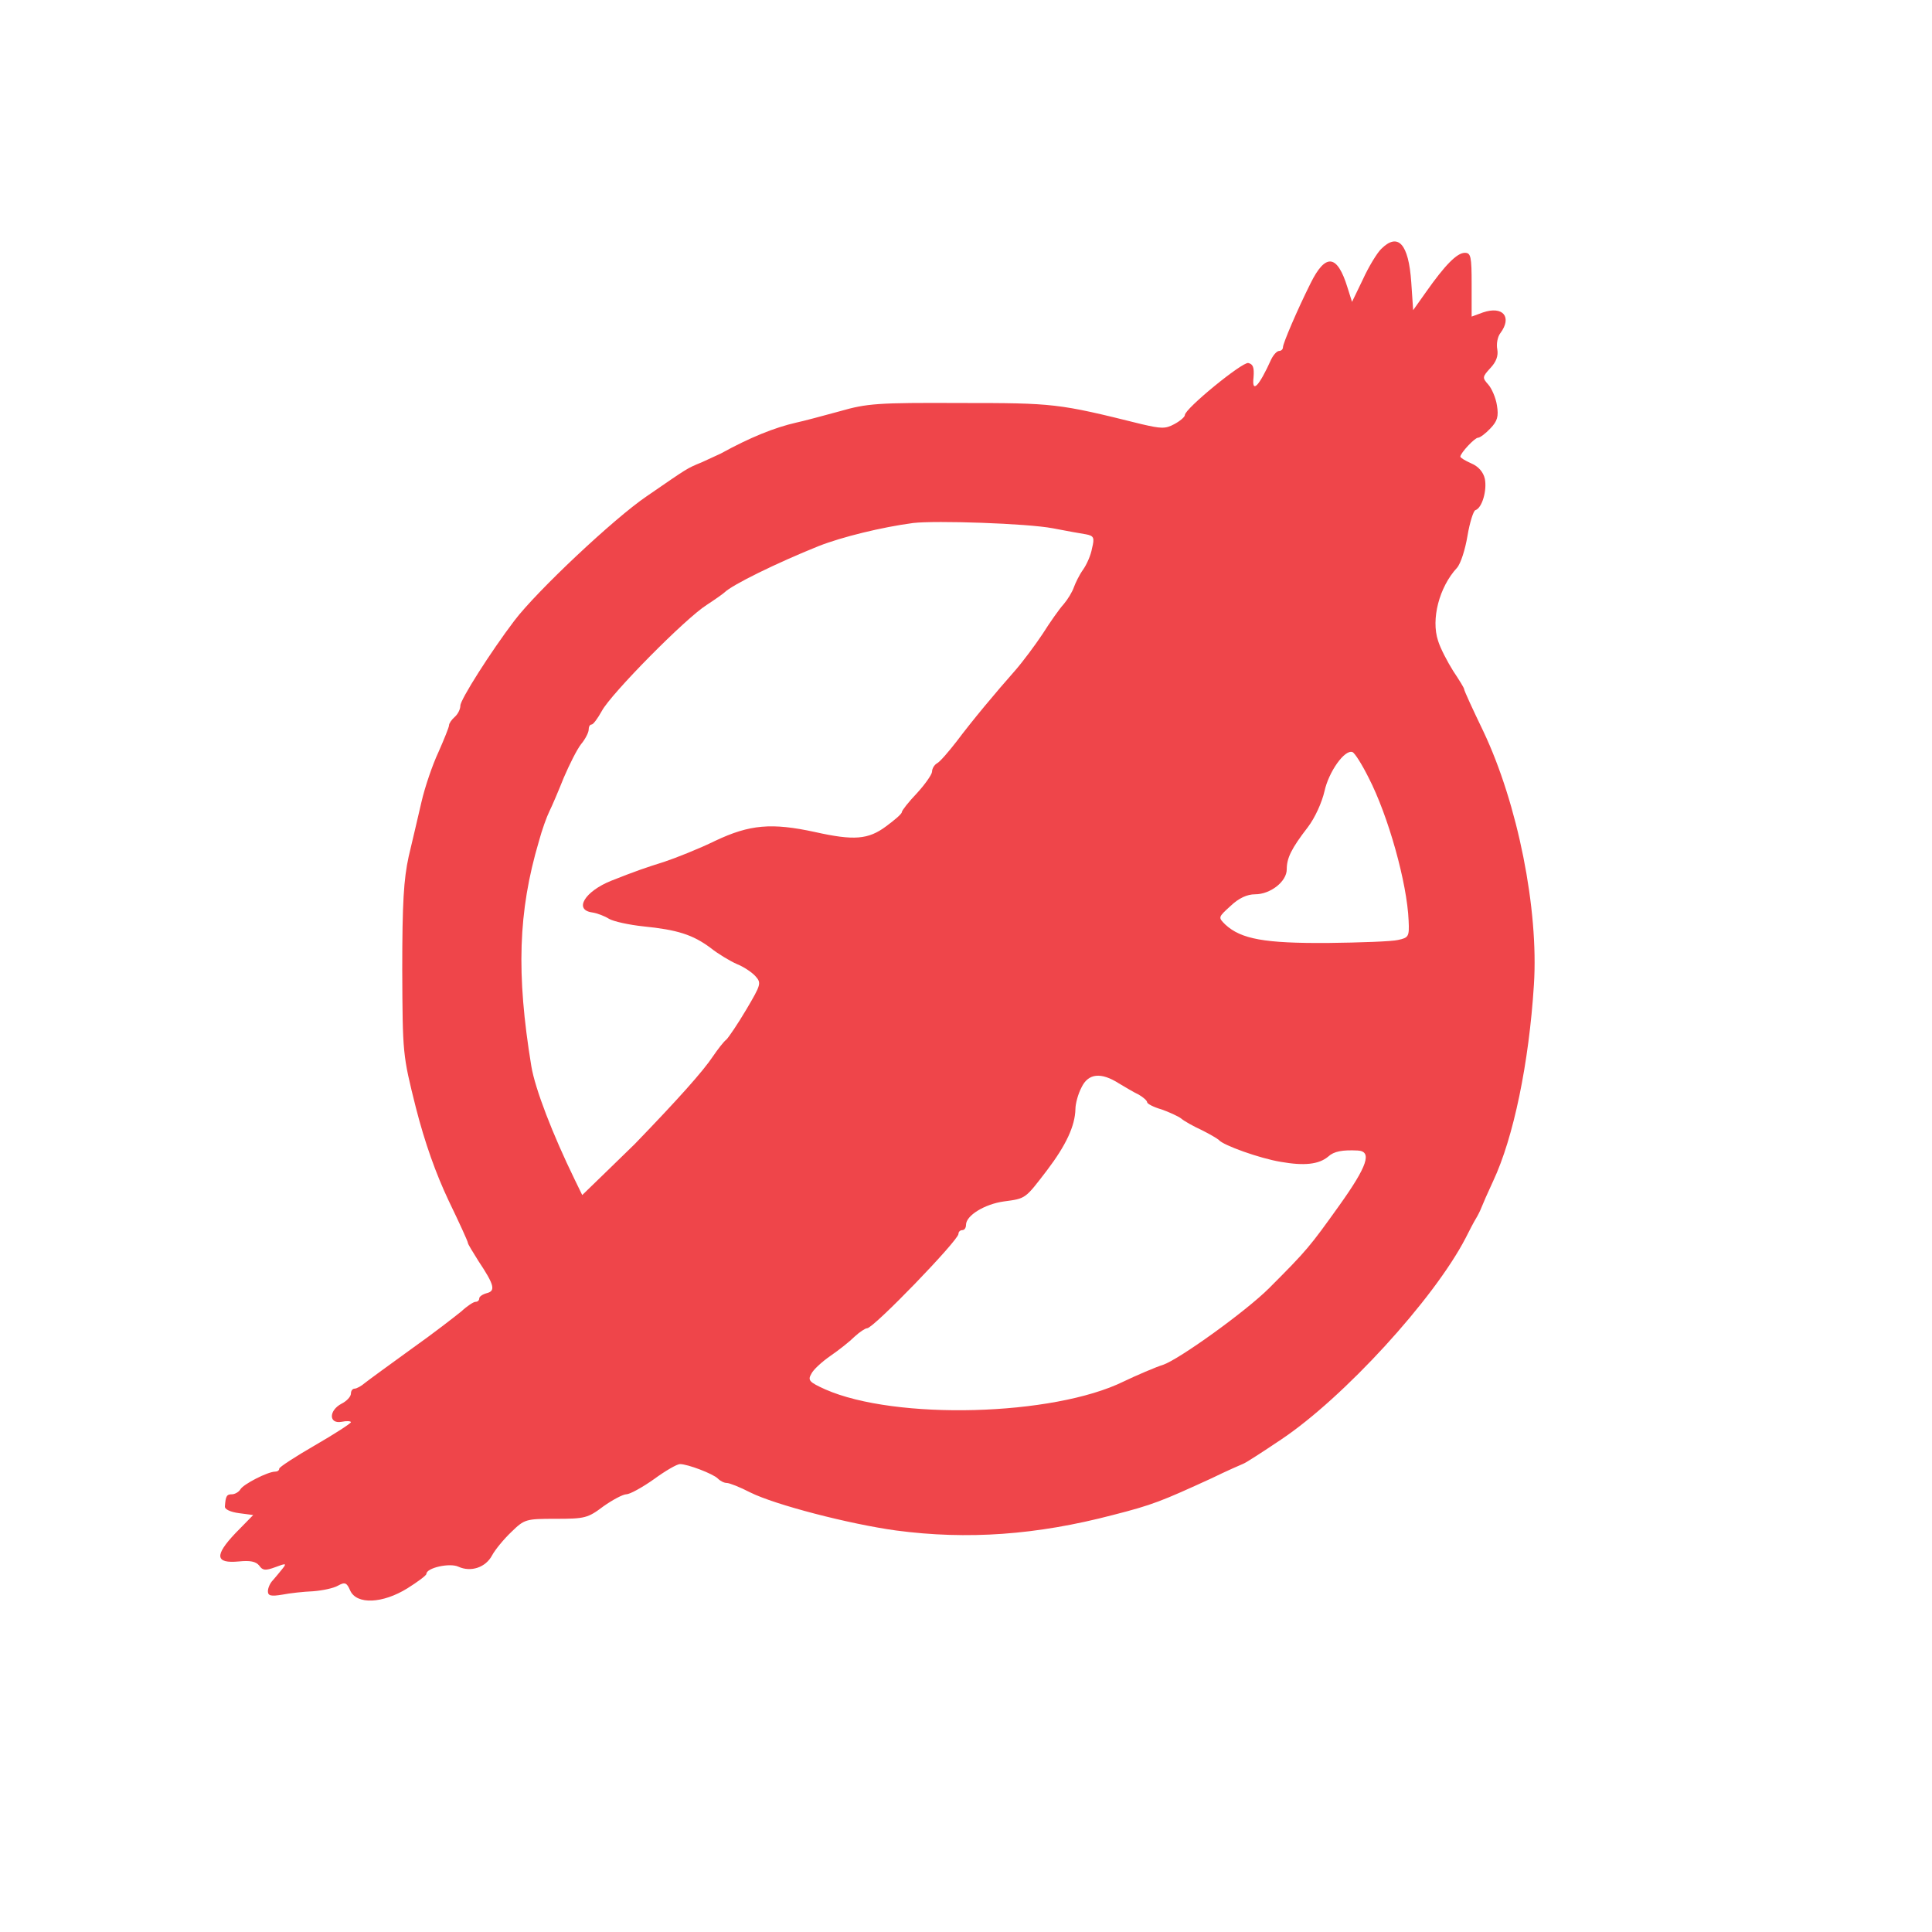
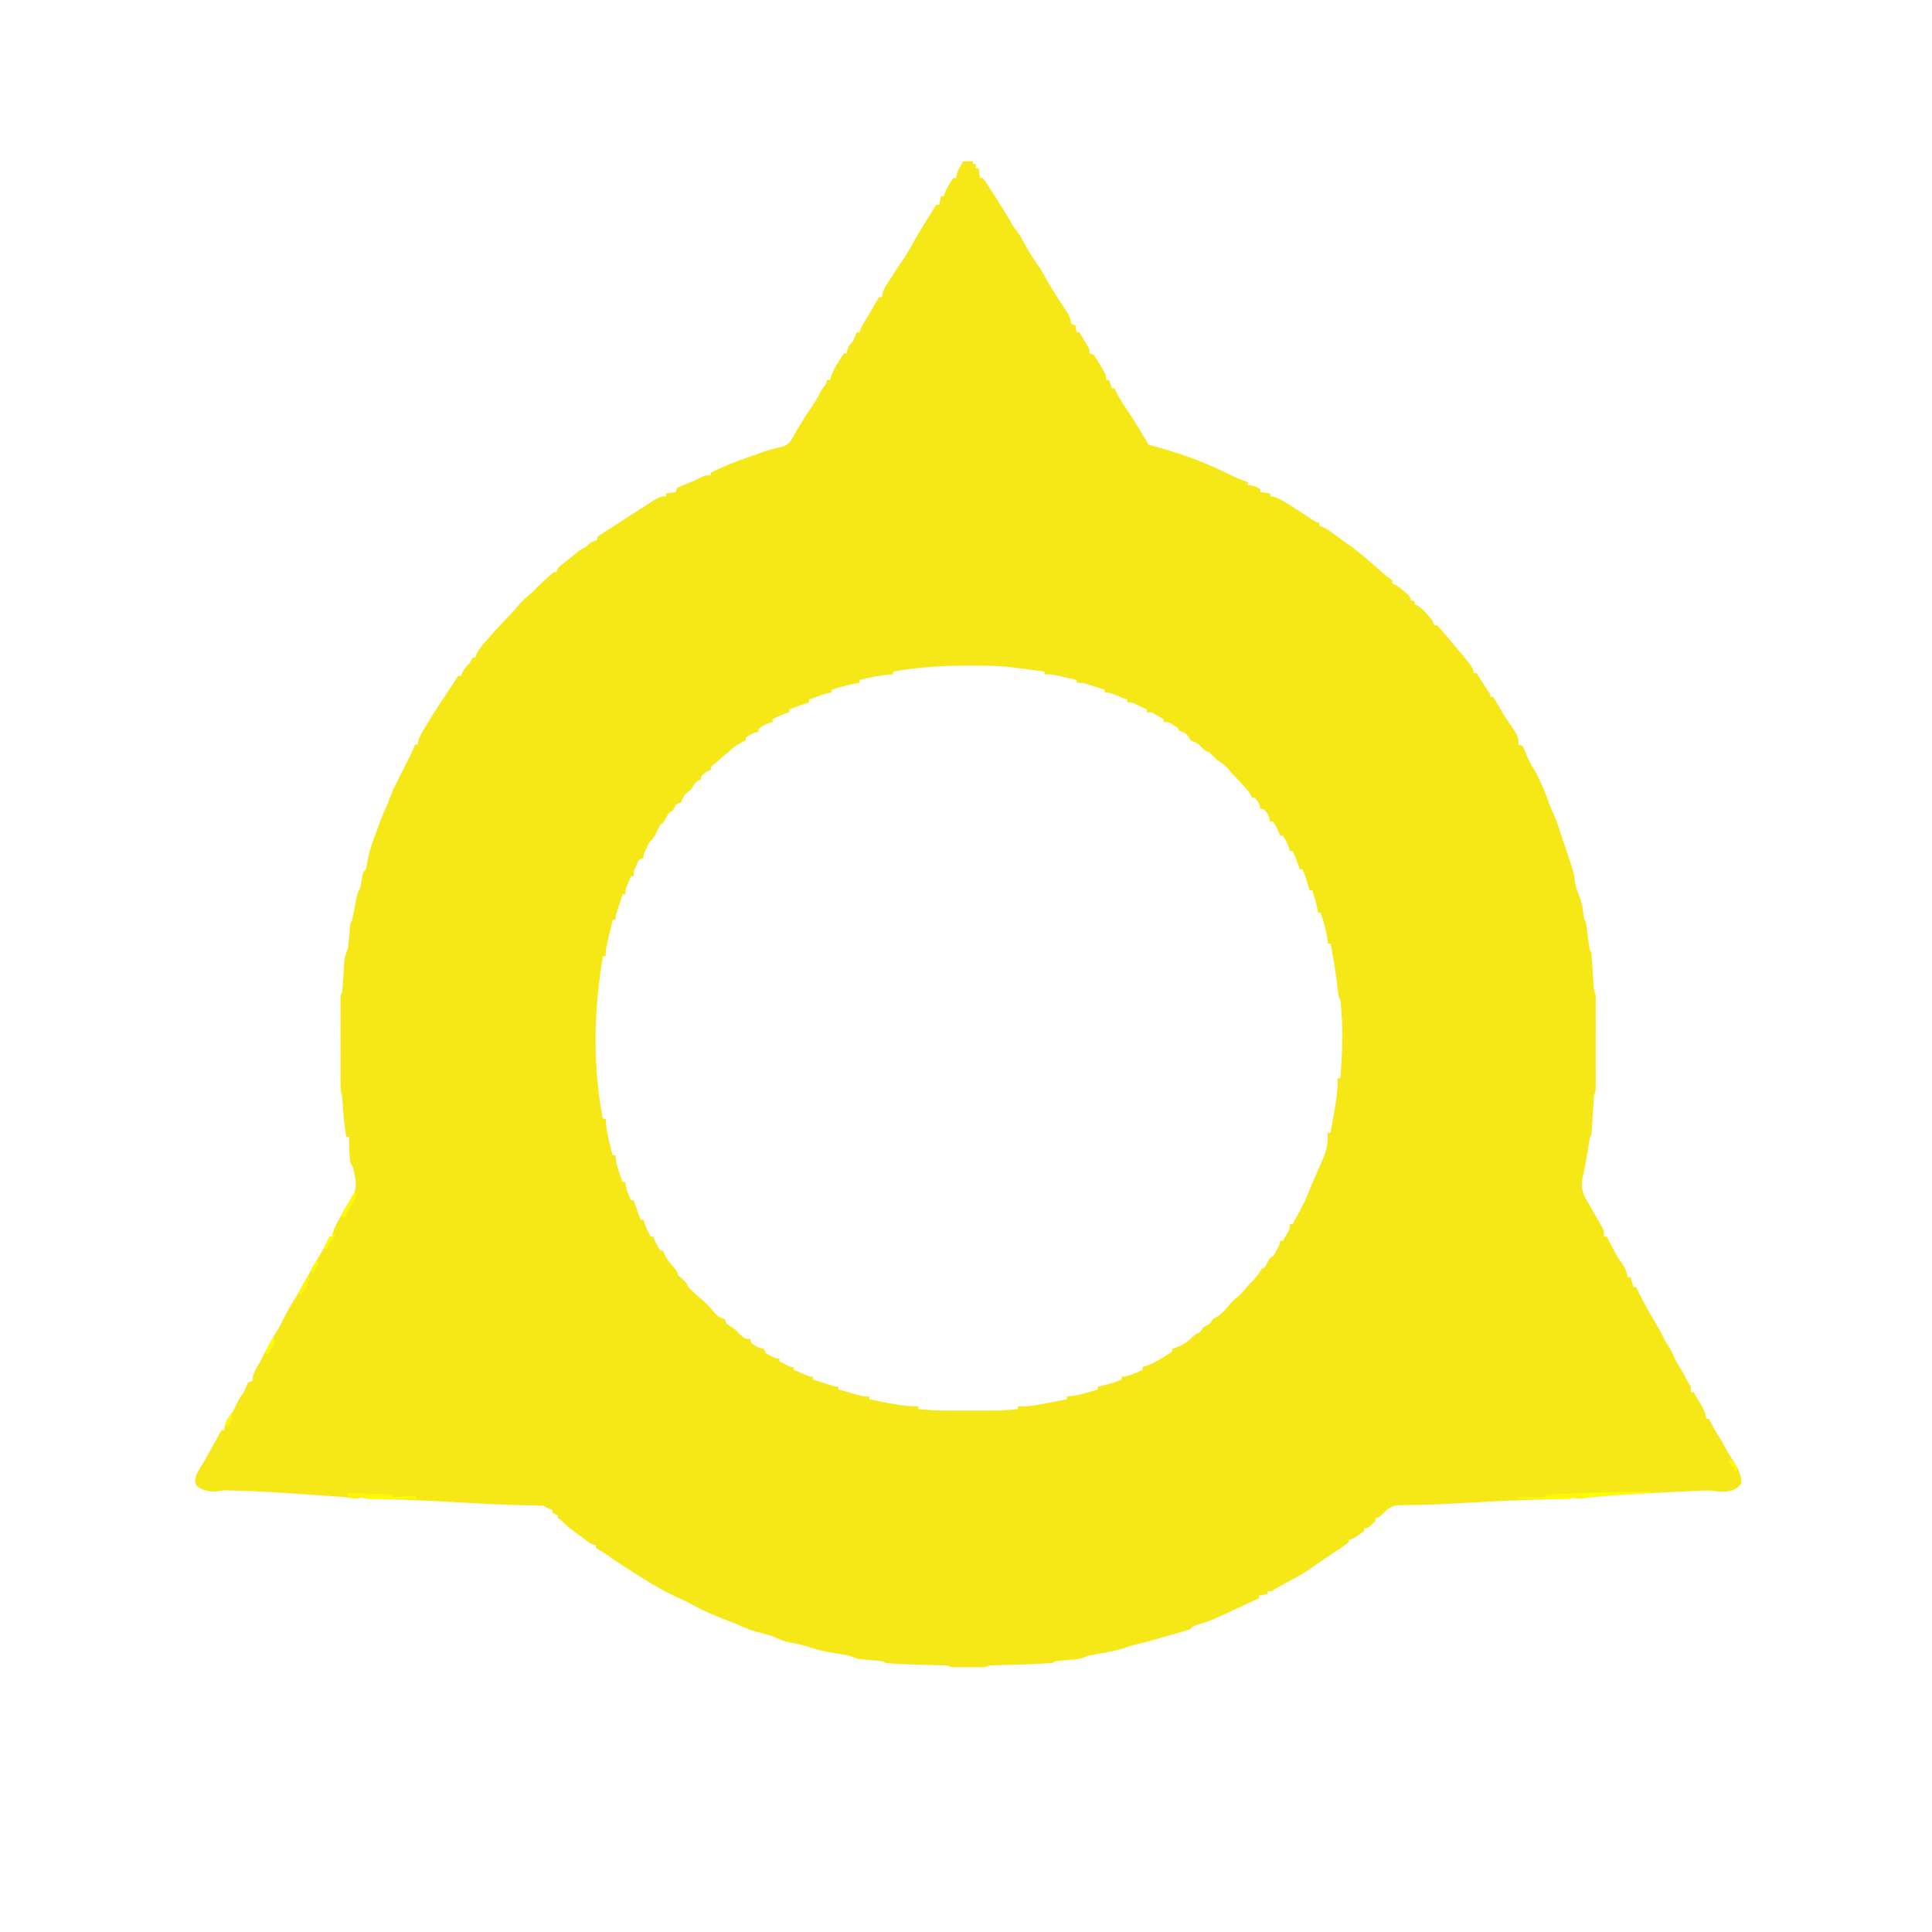
- <svg xmlns="http://www.w3.org/2000/svg" version="1.0" width="512pt" height="512pt" viewBox="0 0 512 512" preserveAspectRatio="xMidYMid meet">
-   <g transform="translate(0,512) scale(0.1,-0.1)" fill="#000000" stroke="none">
-     <path d="M3660 4460 c-11 -11 -33 -47 -48 -80 l-29 -60 -12 38 c-27 88 -58 92 -98 11 -35 -70 -73 -159 -73 -169 0 -6 -5 -10 -10 -10 -6 0 -15 -10 -21 -22 -33 -73 -52 -92 -47 -48 2 26 -1 35 -14 38 -16 3 -168 -121 -168 -138 0 -5 -13 -16 -28 -24 -24 -13 -35 -12 -87 0 -221 55 -231 56 -480 56 -219 1 -247 -1 -320 -22 -44 -12 -96 -26 -115 -30 -57 -13 -122 -39 -200 -82 -8 -4 -31 -14 -50 -23 -41 -17 -34 -13 -146 -90 -87 -59 -292 -252 -351 -330 -63 -83 -143 -209 -143 -225 0 -10 -7 -23 -15 -30 -8 -7 -15 -17 -15 -22 0 -5 -13 -37 -28 -71 -16 -34 -36 -93 -45 -132 -9 -38 -24 -104 -34 -145 -13 -60 -17 -121 -17 -300 1 -224 1 -225 36 -365 24 -94 53 -175 87 -247 28 -58 51 -108 51 -112 0 -3 13 -24 28 -48 42 -63 46 -79 22 -85 -11 -3 -20 -9 -20 -14 0 -5 -4 -9 -10 -9 -5 0 -22 -11 -37 -25 -16 -13 -75 -59 -133 -100 -58 -42 -113 -82 -123 -90 -9 -8 -22 -15 -27 -15 -6 0 -10 -6 -10 -13 0 -8 -11 -20 -25 -27 -34 -18 -34 -54 0 -48 14 3 25 2 25 -1 0 -3 -43 -31 -95 -61 -52 -30 -95 -58 -95 -62 0 -5 -5 -8 -11 -8 -19 0 -84 -33 -92 -47 -4 -7 -15 -13 -22 -13 -14 0 -17 -4 -19 -32 -1 -8 15 -15 37 -18 l38 -5 -47 -48 c-56 -59 -54 -81 9 -75 30 3 45 0 54 -11 9 -13 16 -14 43 -4 29 11 30 10 18 -5 -7 -9 -19 -23 -25 -30 -7 -7 -13 -20 -13 -29 0 -12 8 -14 38 -9 20 4 57 8 82 9 25 2 54 8 66 15 18 10 23 8 32 -13 17 -38 86 -35 152 6 27 17 50 34 50 38 0 16 62 30 85 19 33 -15 72 -2 89 30 8 15 31 43 51 62 35 34 38 35 118 35 77 0 85 2 126 33 24 17 52 32 61 32 9 0 42 18 73 40 30 22 61 40 69 40 21 0 88 -26 100 -38 7 -7 17 -12 24 -12 7 0 35 -11 62 -25 66 -33 263 -84 387 -101 189 -25 372 -12 574 41 106 27 130 37 261 97 41 20 80 37 85 39 6 2 51 31 100 64 166 111 405 372 489 534 10 20 22 43 27 51 5 8 12 22 15 30 3 8 17 40 31 70 54 115 95 313 108 520 13 200 -43 480 -134 672 -28 58 -51 108 -51 112 0 3 -13 24 -29 48 -15 24 -34 60 -40 80 -19 57 3 142 50 193 10 11 22 49 28 85 6 36 16 67 21 68 18 6 31 53 25 83 -4 18 -17 33 -36 41 -16 7 -29 15 -29 18 1 10 38 50 47 50 5 0 20 11 33 25 18 19 22 31 17 61 -3 20 -14 45 -23 55 -16 18 -16 20 6 44 15 16 21 32 18 49 -3 15 1 34 8 43 32 43 7 73 -46 55 l-30 -11 0 85 c0 74 -2 84 -18 84 -21 0 -53 -33 -103 -104 l-34 -48 -5 74 c-7 102 -35 133 -80 88z m-870 -740 c36 -7 75 -14 88 -16 21 -4 23 -9 16 -37 -3 -18 -14 -43 -24 -57 -10 -14 -20 -35 -24 -46 -4 -12 -16 -32 -27 -45 -12 -13 -37 -49 -56 -79 -20 -30 -52 -73 -72 -96 -53 -60 -114 -133 -156 -189 -21 -27 -44 -54 -52 -58 -7 -4 -13 -14 -13 -22 0 -7 -18 -33 -40 -57 -22 -23 -40 -46 -40 -50 0 -5 -19 -21 -42 -38 -47 -35 -85 -38 -188 -15 -115 25 -173 20 -264 -23 -45 -22 -106 -46 -136 -56 -48 -15 -77 -25 -140 -50 -70 -28 -100 -77 -51 -84 14 -2 34 -10 45 -17 12 -7 53 -16 91 -20 90 -9 131 -22 178 -57 20 -16 52 -35 70 -43 18 -7 40 -22 49 -32 16 -18 15 -22 -24 -88 -23 -39 -47 -74 -53 -80 -7 -5 -23 -26 -36 -45 -26 -39 -92 -113 -207 -232 -4 -4 -37 -36 -73 -71 l-66 -64 -20 41 c-58 119 -105 240 -115 301 -40 244 -35 409 20 595 8 30 21 66 28 80 7 14 24 54 38 89 15 35 35 75 46 89 11 13 20 31 20 38 0 8 3 14 8 14 4 0 16 16 27 36 24 45 221 245 278 281 23 15 44 30 47 33 20 20 138 78 250 123 61 24 167 50 250 61 60 7 302 -1 370 -14z m837 -661 c52 -101 102 -279 106 -379 2 -42 0 -45 -28 -51 -16 -4 -101 -7 -187 -8 -166 -1 -229 10 -271 49 -19 19 -19 19 14 49 22 21 44 31 65 31 41 0 84 34 84 66 0 30 12 55 56 112 19 25 37 65 44 95 11 51 53 111 74 104 6 -2 25 -32 43 -68z m-662 -810 c17 -10 40 -24 53 -30 12 -7 22 -16 22 -20 0 -4 17 -13 38 -19 20 -7 44 -18 52 -24 8 -7 33 -21 55 -31 22 -11 42 -23 45 -26 11 -14 109 -49 164 -58 62 -11 101 -7 126 14 15 14 38 18 78 16 39 -2 26 -41 -49 -146 -78 -109 -85 -118 -186 -219 -61 -61 -239 -189 -281 -203 -17 -5 -73 -29 -104 -44 -187 -92 -605 -103 -791 -21 -42 19 -47 24 -37 41 5 11 28 32 51 48 22 15 51 38 64 51 13 12 28 22 33 22 17 0 242 233 242 250 0 6 5 10 10 10 6 0 10 6 10 14 0 25 50 55 100 62 59 8 56 6 115 83 50 66 74 117 75 162 0 14 7 40 16 57 18 38 52 41 99 11z" fill="#EF454A" />
-   </g>
+ <svg xmlns="http://www.w3.org/2000/svg" version="1.1" width="1378" height="1378">
+   <path d="M0 0 C2.31 0 4.62 0 7 0 C7 0.66 7 1.32 7 2 C7.66 2 8.32 2 9 2 C9 2.99 9 3.98 9 5 C9.66 5 10.32 5 11 5 C11.33 7.31 11.66 9.62 12 12 C12.66 12 13.32 12 14 12 C15.59 14.06 15.59 14.06 17.5 17 C17.85 17.54 17.85 17.54 19.64 20.29 C20.43 21.53 21.22 22.76 22 24 C22.42 24.67 22.85 25.34 23.29 26.03 C31.04 38.27 31.04 38.27 34.18 43.84 C36 47 36 47 37.88 49.25 C40.54 52.7 42.44 56.39 44.49 60.22 C47.16 65.14 50.1 69.82 53.44 74.31 C55.47 77.1 57.1 79.97 58.7 83.02 C62.49 90.03 66.84 96.63 71.23 103.28 C71.83 104.2 72.43 105.13 73.05 106.09 C73.59 106.91 74.14 107.74 74.7 108.59 C76.05 111.09 76.6 113.2 77 116 C77.99 116.33 78.98 116.66 80 117 C80.33 118.65 80.66 120.3 81 122 C81.66 122 82.32 122 83 122 C83.97 123.71 84.94 125.41 85.91 127.12 C86.82 128.69 87.78 130.22 88.75 131.75 C90 134 90 134 90 137 C90.99 137.33 91.98 137.66 93 138 C94.68 140.43 96.2 142.83 97.69 145.38 C98.1 146.06 98.52 146.75 98.95 147.45 C102 152.61 102 152.61 102 156 C102.66 156 103.32 156 104 156 C104.66 157.98 105.32 159.96 106 162 C106.66 162 107.32 162 108 162 C108.5 163.07 108.99 164.14 109.5 165.25 C111.83 169.91 114.71 174.12 117.63 178.42 C120.53 182.74 123.23 187.18 125.94 191.62 C126.42 192.42 126.91 193.21 127.41 194.03 C130.85 199.7 130.85 199.7 132 202 C134.02 202.68 136.07 203.27 138.12 203.81 C155.7 208.63 172.83 214.82 189.09 223.06 C193.62 225.29 198.31 227.15 203 229 C203 229.66 203 230.32 203 231 C203.93 231.12 204.86 231.25 205.81 231.38 C209 232 209 232 212 234 C212 234.66 212 235.32 212 236 C214.31 236.33 216.62 236.66 219 237 C219 237.66 219 238.32 219 239 C219.34 239.04 219.34 239.04 221.06 239.25 C224.81 240.21 227.81 242.04 231.06 244.06 C231.72 244.46 232.37 244.86 233.04 245.27 C238.33 248.52 243.49 251.95 248.61 255.47 C251 257 251 257 254 258 C254 258.66 254 259.32 254 260 C254.72 260.26 255.44 260.51 256.18 260.77 C259.19 262.08 261.5 263.66 264.12 265.62 C264.61 265.98 264.61 265.98 267.05 267.8 C268.02 268.53 269 269.25 270 270 C271.79 271.27 273.58 272.54 275.38 273.81 C284.13 280.17 292.24 287.37 300.32 294.56 C302 296 302 296 304.21 297.56 C304.51 297.8 304.51 297.8 306 299 C306 299.66 306 300.32 306 301 C306.56 301.25 307.12 301.5 307.7 301.75 C310.39 303.21 312.46 304.97 314.75 307 C315.15 307.35 315.15 307.35 317.17 309.12 C319 311 319 311 319 313 C319.99 313.33 320.98 313.66 322 314 C322 314.66 322 315.32 322 316 C322.56 316.23 323.13 316.46 323.71 316.69 C326.63 318.36 328.46 320.43 330.69 322.94 C331.48 323.81 332.26 324.69 333.07 325.59 C335 328 335 328 336 331 C336.66 331 337.32 331 338 331 C339.38 332.33 339.38 332.33 341 334.25 C341.31 334.62 341.31 334.62 342.88 336.47 C343.58 337.3 344.28 338.14 345 339 C345.78 339.92 346.56 340.84 347.37 341.78 C364 361.47 364 361.47 364 365 C364.66 365 365.32 365 366 365 C367.62 367.27 367.62 367.27 369.44 370.25 C372.8 375.74 372.8 375.74 374.72 378.23 C376 380 376 380 376 382 C376.66 382 377.32 382 378 382 C379.16 383.77 380.23 385.59 381.25 387.44 C383.42 391.27 385.61 395 388.12 398.62 C396 410.23 396 410.23 396 416 C396.99 416.33 397.98 416.66 399 417 C400.25 419.51 400.25 419.51 401.44 422.69 C403.17 427.27 405.27 430.95 408 435 C409.22 437.39 410.39 439.75 411.5 442.19 C411.8 442.84 412.11 443.5 412.42 444.17 C414.56 448.88 416.41 453.63 418.1 458.52 C419.22 461.61 420.56 464.57 421.97 467.54 C423.2 470.48 424.19 473.47 425.18 476.5 C426.01 479.04 426.86 481.56 427.72 484.09 C435.54 507.27 435.54 507.27 436.44 514.56 C436.95 517.67 437.69 519.78 438.94 522.62 C441.13 527.79 441.91 532.86 442.61 538.41 C443 541 443 541 444 542 C444.28 543.54 444.51 545.1 444.72 546.66 C444.85 547.6 444.97 548.54 445.11 549.5 C445.37 551.5 445.63 553.5 445.89 555.5 C446.02 556.44 446.15 557.38 446.28 558.34 C446.4 559.21 446.51 560.08 446.63 560.97 C447 563 447 563 448 564 C448.22 566.05 448.37 568.1 448.5 570.15 C448.58 571.4 448.66 572.65 448.75 573.94 C448.83 575.27 448.92 576.61 449 577.94 C449.16 580.53 449.33 583.12 449.5 585.71 C449.57 586.87 449.64 588.03 449.72 589.22 C450 592 450 592 451 594 C451.1 596.21 451.13 598.41 451.13 600.62 C451.13 601.3 451.13 601.98 451.13 602.68 C451.14 604.93 451.14 607.19 451.13 609.44 C451.13 611 451.13 612.56 451.14 614.12 C451.14 617.4 451.14 620.67 451.13 623.95 C451.12 628.15 451.13 632.36 451.13 636.56 C451.14 639.78 451.14 643.01 451.13 646.24 C451.13 647.79 451.13 649.34 451.14 650.89 C451.14 653.05 451.13 655.21 451.13 657.38 C451.13 658 451.13 658 451.13 661.12 C451 664 451 664 450 666 C449.79 668.16 449.63 670.33 449.5 672.5 C449.46 673.15 449.46 673.15 449.25 676.44 C449.12 678.51 449 680.57 448.88 682.64 C448.75 684.64 448.63 686.63 448.5 688.63 C448.43 689.83 448.36 691.02 448.28 692.26 C448 695 448 695 447 696 C446.48 699 446 701.99 445.56 705 C444.62 711.4 443.47 717.7 442 724 C439.93 732.9 442.29 737.42 447 745 C448.82 748.13 450.6 751.28 452.38 754.44 C452.83 755.22 453.28 756 453.75 756.81 C454.17 757.55 454.59 758.29 455.02 759.06 C455.4 759.72 455.78 760.38 456.18 761.07 C457 763 457 763 457 767 C457.66 767 458.32 767 459 767 C459.52 768 460.04 769 460.57 770.04 C466.92 782.15 466.92 782.15 469.88 786 C472.29 789.41 473.09 791.96 474 796 C474.66 796 475.32 796 476 796 C476.66 798.31 477.32 800.62 478 803 C478.66 803 479.32 803 480 803 C480.39 803.81 480.78 804.63 481.18 805.46 C484.94 813.18 489.01 820.61 493.45 827.96 C495.86 831.97 498.07 836.01 500.09 840.24 C501 842 501 842 503.06 845.06 C504.78 847.66 505.93 850.14 507.09 853.01 C508.63 856.38 510.64 859.48 512.58 862.63 C514.21 865.35 515.61 868.15 517 871 C517.66 871.99 518.32 872.98 519 874 C519 875.32 519 876.64 519 878 C519.66 878 520.32 878 521 878 C522.32 880.22 523.63 882.45 524.94 884.69 C525.31 885.31 525.68 885.94 526.07 886.58 C528.08 890.04 529.51 892.96 530 897 C530.66 897 531.32 897 532 897 C532.24 897.51 532.48 898.02 532.73 898.54 C534.31 901.77 535.88 904.82 537.88 907.81 C540.37 911.55 542.43 915.44 544.55 919.39 C546 922 546 922 548.12 925.19 C551.74 930.61 555.25 936.31 555 943 C551.72 947.08 549.17 948.25 544 948.88 C541.3 949.07 539.08 949.02 536.42 948.48 C532.11 947.88 528.04 948.07 523.71 948.3 C522.81 948.35 521.91 948.39 520.99 948.44 C518.12 948.58 515.25 948.73 512.38 948.88 C510.5 948.97 508.63 949.06 506.75 949.15 C503.01 949.34 499.27 949.53 495.53 949.72 C491.89 949.91 488.24 950.09 484.59 950.26 C475.44 950.7 466.31 951.2 457.19 952 C456.69 952.04 456.69 952.04 454.17 952.25 C450.08 952.6 446.01 952.97 441.95 953.59 C439.15 953.98 437.64 953.78 435 953 C434.34 953.33 433.68 953.66 433 954 C430.83 954.12 428.66 954.18 426.5 954.21 C425.07 954.24 423.64 954.26 422.21 954.29 C421.44 954.3 420.66 954.32 419.87 954.33 C399.43 954.7 379.05 955.78 358.64 956.91 C337.81 958.07 337.81 958.07 327.64 958.31 C326.89 958.33 326.15 958.35 325.38 958.37 C322.11 958.45 318.84 958.5 315.56 958.53 C314.47 958.55 313.39 958.57 312.27 958.59 C311.36 958.6 310.45 958.61 309.51 958.62 C305.1 959.29 302.47 961.53 299.38 964.62 C297 967 297 967 294 968 C294 968.66 294 969.32 294 970 C288.52 975 288.52 975 286 975 C286 975.66 286 976.32 286 977 C284.1 978.51 284.1 978.51 281.62 980.12 C280.81 980.66 280 981.2 279.16 981.76 C277 983 277 983 275 983 C275 983.66 275 984.32 275 985 C273.05 986.51 271.11 987.89 269.06 989.25 C268.77 989.45 268.77 989.45 267.26 990.47 C265.51 991.66 263.76 992.83 262 994 C261.17 994.55 260.34 995.11 259.48 995.68 C258.05 996.64 256.61 997.59 255.17 998.54 C252.78 1000.15 250.46 1001.82 248.12 1003.5 C242.98 1007.12 237.56 1010.07 232 1013 C230.33 1013.91 228.66 1014.83 227 1015.75 C226.3 1016.14 225.6 1016.52 224.88 1016.92 C223.21 1017.88 221.6 1018.93 220 1020 C219.01 1020 218.02 1020 217 1020 C217 1020.66 217 1021.32 217 1022 C215.02 1022.33 213.04 1022.66 211 1023 C211 1023.66 211 1024.32 211 1025 C210.38 1025.28 209.76 1025.56 209.12 1025.85 C204.17 1028.09 199.24 1030.35 194.32 1032.65 C192.38 1033.56 190.44 1034.46 188.5 1035.37 C186.49 1036.31 184.48 1037.25 182.46 1038.2 C177.27 1040.59 171.97 1042.38 166.5 1044.07 C164 1045 164 1045 162 1047 C160.29 1047.62 158.55 1048.16 156.8 1048.66 C155.76 1048.96 154.71 1049.26 153.63 1049.57 C152.54 1049.87 151.44 1050.18 150.31 1050.5 C149.77 1050.65 149.77 1050.65 147.05 1051.43 C144.96 1052.03 142.87 1052.63 140.77 1053.22 C138.55 1053.85 136.32 1054.48 134.1 1055.13 C130.17 1056.23 126.22 1057.18 122.26 1058.12 C119.7 1058.81 117.28 1059.59 114.79 1060.47 C109.69 1062.2 104.54 1063.15 99.25 1064.06 C89.61 1065.75 89.61 1065.75 86.47 1067.05 C82.53 1068.56 78.43 1068.7 74.25 1069.06 C72.53 1069.22 70.8 1069.37 69.08 1069.54 C68.32 1069.6 67.56 1069.67 66.78 1069.73 C65 1070 65 1070 64 1071 C61.94 1071.23 59.88 1071.38 57.81 1071.5 C57.14 1071.54 56.47 1071.58 55.78 1071.62 C50.63 1071.91 45.48 1072.09 40.33 1072.25 C40 1072.26 40 1072.26 38.3 1072.31 C34.88 1072.42 31.46 1072.52 28.03 1072.61 C26.77 1072.64 25.5 1072.68 24.2 1072.72 C23.05 1072.75 21.91 1072.78 20.73 1072.81 C18 1073 18 1073 16 1074 C14.14 1074.1 12.27 1074.13 10.41 1074.13 C9.85 1074.13 9.85 1074.13 7.04 1074.14 C5.87 1074.13 4.7 1074.13 3.5 1074.12 C2.33 1074.13 1.17 1074.13 -0.04 1074.14 C-1.15 1074.14 -2.26 1074.13 -3.41 1074.13 C-4.43 1074.13 -5.45 1074.13 -6.51 1074.13 C-9 1074 -9 1074 -11 1073 C-13.07 1072.86 -15.15 1072.77 -17.23 1072.72 C-18.5 1072.68 -19.77 1072.65 -21.09 1072.61 C-21.76 1072.59 -22.43 1072.57 -23.12 1072.55 C-41.57 1072.07 -41.57 1072.07 -50.31 1071.5 C-51.42 1071.43 -52.53 1071.36 -53.68 1071.28 C-56 1071 -56 1071 -57 1070 C-58.35 1069.8 -59.72 1069.65 -61.08 1069.54 C-61.91 1069.46 -62.74 1069.38 -63.6 1069.3 C-65.35 1069.14 -67.1 1068.99 -68.86 1068.84 C-69.69 1068.76 -70.53 1068.68 -71.39 1068.6 C-72.15 1068.53 -72.92 1068.46 -73.7 1068.39 C-76.33 1067.94 -78.53 1067 -81 1066 C-82.65 1065.63 -84.31 1065.31 -85.98 1065.04 C-86.92 1064.87 -87.86 1064.71 -88.82 1064.55 C-90.76 1064.23 -92.7 1063.91 -94.63 1063.59 C-99.89 1062.68 -104.79 1061.5 -109.82 1059.72 C-114.28 1058.25 -118.91 1057.45 -123.51 1056.54 C-128.13 1055.57 -131.77 1054.15 -136 1052 C-138.97 1051.04 -141.98 1050.27 -145 1049.5 C-150.37 1048.13 -155.07 1046.61 -160 1044 C-162.03 1043.18 -164.07 1042.39 -166.12 1041.62 C-175.35 1038.11 -184.26 1034.53 -192.87 1029.68 C-197.46 1027.22 -202.17 1025.06 -206.9 1022.89 C-214.2 1019.53 -220.95 1015.46 -227.75 1011.19 C-228.45 1010.75 -229.15 1010.31 -229.87 1009.86 C-231.27 1008.98 -232.67 1008.1 -234.07 1007.22 C-235.75 1006.16 -237.44 1005.1 -239.13 1004.04 C-244.44 1000.7 -249.61 997.23 -254.71 993.58 C-257 992 -257 992 -259.79 990.42 C-260.52 989.95 -261.25 989.48 -262 989 C-262 988.34 -262 987.68 -262 987 C-262.56 986.92 -263.11 986.84 -263.69 986.75 C-266.72 985.77 -268.53 984.01 -271 982 C-272.83 980.68 -274.66 979.37 -276.5 978.06 C-280.37 975.27 -283.74 972.47 -287 969 C-287.66 968.67 -288.32 968.34 -289 968 C-289 967.34 -289 966.68 -289 966 C-290.32 965.34 -291.64 964.68 -293 964 C-293 963.34 -293 962.68 -293 962 C-293.8 961.69 -294.61 961.38 -295.44 961.06 C-298 960 -298 960 -299 959 C-300.95 958.88 -302.9 958.82 -304.86 958.79 C-306.15 958.76 -307.45 958.74 -308.79 958.71 C-309.5 958.7 -310.21 958.68 -310.94 958.67 C-327.61 958.34 -344.23 957.48 -360.88 956.5 C-378.66 955.45 -396.42 954.61 -414.24 954.29 C-414.95 954.28 -415.66 954.26 -416.39 954.25 C-418.26 954.21 -420.13 954.19 -422.01 954.16 C-424.53 954.02 -426.58 953.63 -429 953 C-429.8 953.16 -430.61 953.33 -431.44 953.5 C-434.35 954.07 -436.11 953.6 -439 953 C-440.84 952.82 -442.68 952.66 -444.52 952.54 C-445.61 952.46 -446.7 952.38 -447.82 952.3 C-448.99 952.22 -450.17 952.14 -451.38 952.06 C-452.61 951.98 -453.84 951.89 -455.12 951.8 C-457.74 951.63 -460.37 951.45 -463 951.27 C-466.89 951.01 -470.79 950.73 -474.69 950.46 C-487.97 949.55 -501.25 948.79 -514.56 948.31 C-515.19 948.29 -515.19 948.29 -518.38 948.17 C-519.56 948.13 -520.73 948.09 -521.94 948.05 C-522.97 948.02 -524 947.98 -525.06 947.95 C-528.13 948 -530.98 948.47 -534 949 C-538.92 948.69 -542.86 947.91 -546.75 944.81 C-548.13 941.71 -548.12 940.17 -546.96 937 C-545.4 933.76 -543.55 930.73 -541.64 927.68 C-539.44 924.09 -537.46 920.4 -535.46 916.7 C-533.34 912.78 -531.17 908.89 -529 905 C-528.34 905 -527.68 905 -527 905 C-526.94 904.15 -526.88 903.31 -526.81 902.44 C-525.97 898.88 -524.6 896.86 -522.4 894 C-520.28 890.97 -518.78 887.67 -517.21 884.33 C-516 882 -516 882 -514.45 879.93 C-513 878 -513 878 -511.5 874.31 C-511.25 873.77 -511.25 873.77 -510 871 C-509.01 870.67 -508.02 870.34 -507 870 C-506.9 869.11 -506.79 868.23 -506.69 867.31 C-505.96 863.79 -504.87 862.06 -503 859 C-500.9 855.1 -498.88 851.15 -496.85 847.21 C-494.45 842.61 -491.93 838.15 -489.11 833.79 C-487.57 831.3 -486.31 828.7 -485.03 826.07 C-482.47 820.93 -479.64 815.96 -476.56 811.12 C-474.07 807.2 -471.87 803.14 -469.66 799.05 C-467.84 795.7 -465.96 792.38 -464.06 789.06 C-463.73 788.48 -463.39 787.89 -463.05 787.29 C-461.37 784.36 -459.68 781.45 -457.97 778.55 C-457.34 777.48 -456.71 776.41 -456.06 775.31 C-455.78 774.84 -455.78 774.84 -454.35 772.43 C-453 770 -453 770 -452 767 C-451.34 767 -450.68 767 -450 767 C-449.91 766.32 -449.82 765.64 -449.72 764.93 C-448.83 761.32 -447.22 758.3 -445.44 755.06 C-445.09 754.4 -444.74 753.75 -444.38 753.07 C-442.6 749.75 -440.76 746.58 -438.59 743.5 C-434.55 737.61 -432.43 733.17 -433.48 726.02 C-435.31 716.69 -435.31 716.69 -437 715 C-437.91 708.63 -438.12 702.43 -438 696 C-438.66 696 -439.32 696 -440 696 C-441.33 687.74 -442.27 679.6 -442.66 671.24 C-442.81 668.27 -443.05 665.85 -444 663 C-444.09 660.78 -444.13 658.56 -444.13 656.34 C-444.13 656.01 -444.13 656.01 -444.13 654.31 C-444.14 652.09 -444.14 649.87 -444.13 647.65 C-444.13 646.11 -444.13 644.57 -444.14 643.03 C-444.14 639.8 -444.14 636.57 -444.13 633.35 C-444.12 629.2 -444.13 625.06 -444.13 620.92 C-444.14 617.74 -444.14 614.56 -444.13 611.38 C-444.13 609.85 -444.13 608.32 -444.14 606.79 C-444.14 604.66 -444.13 602.53 -444.13 600.4 C-444.13 599.19 -444.13 597.97 -444.13 596.72 C-444 594 -444 594 -443 593 C-442.8 591.13 -442.65 589.26 -442.54 587.39 C-442.46 586.24 -442.38 585.1 -442.3 583.91 C-442.14 581.49 -441.99 579.06 -441.84 576.63 C-441.76 575.48 -441.68 574.33 -441.6 573.14 C-441.53 572.08 -441.46 571.03 -441.39 569.94 C-441 566.98 -440.14 564.74 -439 562 C-438.61 559.7 -438.61 559.7 -438.4 557.39 C-438.32 556.55 -438.24 555.72 -438.16 554.86 C-438.09 554 -438.01 553.14 -437.94 552.25 C-437.78 550.53 -437.63 548.8 -437.46 547.08 C-437.4 546.32 -437.33 545.56 -437.27 544.78 C-437 543 -437 543 -436 542 C-435.66 540.57 -435.37 539.12 -435.1 537.67 C-434.93 536.79 -434.76 535.91 -434.59 535 C-434.24 533.14 -433.89 531.27 -433.55 529.41 C-433.38 528.53 -433.21 527.64 -433.04 526.73 C-432.96 526.33 -432.96 526.33 -432.58 524.27 C-431.99 521.96 -431.09 520.11 -430 518 C-429.41 515.16 -428.99 512.32 -428.56 509.46 C-428 507 -428 507 -426 505 C-425.47 502.71 -425.47 502.71 -425.06 499.94 C-424.19 494.71 -422.82 489.96 -421 485 C-420.68 484.1 -420.36 483.2 -420.02 482.28 C-419.03 479.51 -418.02 476.76 -417 474 C-416.74 473.29 -416.48 472.57 -416.22 471.84 C-414.68 467.63 -412.94 463.54 -411.06 459.47 C-410.17 457.39 -409.38 455.32 -408.61 453.2 C-407.08 449.07 -405.2 445.17 -403.19 441.25 C-402.84 440.56 -402.49 439.87 -402.13 439.16 C-401.09 437.11 -400.05 435.05 -399 433 C-397.87 430.77 -396.75 428.54 -395.62 426.31 C-395.39 425.86 -395.39 425.86 -394.23 423.55 C-393.03 421.07 -391.99 418.57 -391 416 C-390.34 416 -389.68 416 -389 416 C-388.92 415.32 -388.84 414.64 -388.75 413.94 C-387.79 410.19 -386.01 407.26 -384 404 C-383.44 403.07 -382.88 402.14 -382.31 401.19 C-377.47 393.2 -372.35 385.43 -367.13 377.69 C-365.09 374.64 -363.12 371.54 -361.16 368.44 C-360.77 367.97 -360.39 367.49 -360 367 C-359.34 367 -358.68 367 -358 367 C-357.75 366.26 -357.5 365.51 -357.25 364.75 C-355.9 361.77 -354.33 360.26 -352 358 C-350.75 355.75 -350.75 355.75 -350 354 C-349.34 354 -348.68 354 -348 354 C-347.78 353.31 -347.55 352.61 -347.32 351.89 C-345.69 348.32 -343.39 345.61 -340.81 342.69 C-340.29 342.09 -339.77 341.49 -339.24 340.88 C-334.35 335.29 -329.28 329.88 -324.17 324.51 C-321.43 321.63 -318.76 318.76 -316.25 315.69 C-313.76 312.71 -311.01 310.45 -308 308 C-306.33 306.34 -304.66 304.67 -303 303 C-301.12 301.22 -299.22 299.44 -297.31 297.69 C-296.84 297.25 -296.84 297.25 -294.43 295.01 C-292 293 -292 293 -290 293 C-289.67 292.01 -289.34 291.02 -289 290 C-286.93 288.13 -286.93 288.13 -284.31 286.12 C-281.37 283.84 -278.45 281.56 -275.62 279.12 C-273.41 277.33 -271.53 276.22 -269 275 C-268.76 274.75 -268.76 274.75 -267.56 273.5 C-265.58 271.6 -263.56 270.9 -261 270 C-261 269.34 -261 268.68 -261 268 C-259.52 266.81 -259.52 266.81 -257.38 265.44 C-256.55 264.91 -255.73 264.38 -254.88 263.83 C-253.93 263.22 -252.98 262.62 -252 262 C-250.36 260.94 -248.71 259.88 -247.07 258.82 C-245.28 257.67 -243.49 256.52 -241.7 255.37 C-239.23 253.79 -236.76 252.2 -234.3 250.6 C-216.46 239 -216.46 239 -212 239 C-212 238.34 -212 237.68 -212 237 C-209.69 236.67 -207.38 236.34 -205 236 C-204.67 235.01 -204.34 234.02 -204 233 C-201.56 231.75 -201.56 231.75 -198.44 230.56 C-194.68 229.09 -191.06 227.59 -187.5 225.69 C-184 224 -184 224 -180 224 C-180 223.34 -180 222.68 -180 222 C-170.92 217.72 -161.94 213.94 -152.4 210.81 C-149.85 209.95 -147.33 209.01 -144.81 208.06 C-139.34 206.01 -133.76 204.63 -128.07 203.32 C-124.11 201.62 -123.07 199.72 -121 196 C-120.74 195.56 -120.74 195.56 -119.43 193.32 C-118.92 192.41 -118.4 191.5 -117.88 190.56 C-114.64 184.96 -111.13 179.59 -107.46 174.25 C-104.99 170.62 -102.92 166.97 -101 163 C-100.01 161.66 -99.01 160.33 -98 159 C-97.67 158.01 -97.34 157.02 -97 156 C-96.34 156 -95.68 156 -95 156 C-94.88 155.58 -94.88 155.58 -94.25 153.43 C-92.89 149.71 -91.09 146.47 -89 143.12 C-88.64 142.53 -88.29 141.94 -87.92 141.33 C-87.01 139.85 -86.01 138.42 -85 137 C-84.34 137 -83.68 137 -83 137 C-82.9 136.24 -82.79 135.47 -82.69 134.69 C-81.91 131.66 -81.14 131.14 -79 129 C-77.86 126.71 -76.94 124.38 -76 122 C-75.34 122 -74.68 122 -74 122 C-73.89 121.67 -73.89 121.67 -73.31 120 C-71.96 116.9 -70.33 114.24 -68.5 111.4 C-66.04 107.47 -63.81 103.4 -61.55 99.34 C-61.04 98.57 -60.53 97.8 -60 97 C-59.34 97 -58.68 97 -58 97 C-57.9 96.29 -57.81 95.58 -57.71 94.84 C-56.88 91.53 -55.51 89.34 -53.62 86.5 C-50.05 81.09 -50.05 81.09 -48.43 78.38 C-46.85 75.75 -45.1 73.31 -43.28 70.84 C-40.41 66.7 -38.02 62.27 -35.56 57.88 C-32.06 51.7 -28.38 45.65 -24.62 39.62 C-24.1 38.77 -23.58 37.92 -23.04 37.05 C-22.54 36.26 -22.05 35.47 -21.54 34.66 C-21.1 33.96 -20.66 33.25 -20.2 32.52 C-19.81 32.02 -19.41 31.52 -19 31 C-18.34 31 -17.68 31 -17 31 C-16.67 29.02 -16.34 27.04 -16 25 C-15.34 25 -14.68 25 -14 25 C-13.77 24.34 -13.55 23.68 -13.31 23 C-11.61 19.11 -9.6 15.36 -7 12 C-6.34 12 -5.68 12 -5 12 C-4.96 11.66 -4.96 11.66 -4.75 9.94 C-3.78 6.13 -2.04 3.36 0 0 Z M-50 364 C-50 364.66 -50 365.32 -50 366 C-50.64 366.04 -51.29 366.07 -51.95 366.11 C-59.51 366.66 -66.66 368.14 -74 370 C-74 370.66 -74 371.32 -74 372 C-74.61 372.11 -75.21 372.22 -75.84 372.33 C-82.03 373.5 -87.99 375.08 -94 377 C-94 377.66 -94 378.32 -94 379 C-94.71 379.12 -95.41 379.24 -96.14 379.37 C-99.16 380.03 -101.92 380.98 -104.81 382.06 C-105.79 382.42 -106.76 382.79 -107.77 383.16 C-108.14 383.3 -108.14 383.3 -110 384 C-110 384.66 -110 385.32 -110 386 C-110.3 386.1 -110.3 386.1 -111.79 386.59 C-115.91 387.94 -120 389.32 -124 391 C-124 391.66 -124 392.32 -124 393 C-124.87 393.27 -125.73 393.54 -126.62 393.81 C-129.92 394.97 -132.91 396.38 -136 398 C-136 398.66 -136 399.32 -136 400 C-136.91 400.27 -137.82 400.54 -138.75 400.81 C-141.73 401.9 -143.69 402.86 -146 405 C-146 405.66 -146 406.32 -146 407 C-146.56 407.1 -147.11 407.21 -147.69 407.31 C-150.48 408.14 -152.61 409.34 -155 411 C-155 411.66 -155 412.32 -155 413 C-155.56 413.27 -156.11 413.54 -156.69 413.81 C-160.62 415.83 -163.94 417.81 -167 421 C-168.67 422.33 -170.33 423.67 -172 425 C-172.5 425.5 -172.99 425.99 -173.5 426.5 C-175 428 -175 428 -177.69 430.06 C-178.07 430.38 -178.07 430.38 -180 432 C-180 432.66 -180 433.32 -180 434 C-180.3 434.13 -180.3 434.13 -181.81 434.81 C-184 436 -185.41 437.1 -187 439 C-187 439.66 -187 440.32 -187 441 C-187.6 441.23 -188.2 441.45 -188.81 441.69 C-191.58 443.35 -192.36 445.24 -194 448 C-194.42 448.33 -194.42 448.33 -196.56 450 C-199.29 452.23 -199.74 453.8 -201 457 C-202.32 457.7 -203.65 458.37 -205 459 C-205.7 460.32 -206.37 461.65 -207 463 C-207.99 463.66 -208.98 464.32 -210 465 C-211.1 466.69 -211.1 466.69 -212.06 468.56 C-214 472 -214 472 -216 473 C-217.34 475.47 -218.5 478.01 -219.68 480.55 C-220.94 482.88 -222.15 484.17 -224 486 C-225.17 488.19 -225.17 488.19 -226.19 490.56 C-226.53 491.35 -226.88 492.13 -227.23 492.94 C-228 495 -228 495 -228 497 C-228.99 497.33 -229.98 497.66 -231 498 C-232.17 499.96 -232.17 499.96 -233.19 502.38 C-233.53 503.17 -233.88 503.96 -234.23 504.77 C-235 507 -235 507 -235 510 C-235.66 510 -236.32 510 -237 510 C-237.67 511.6 -238.34 513.21 -239 514.81 C-239.37 515.71 -239.74 516.6 -240.12 517.52 C-241 520 -241 520 -241 523 C-241.66 523 -242.32 523 -243 523 C-243.84 525.62 -244.67 528.25 -245.5 530.88 C-245.62 531.25 -245.62 531.25 -246.22 533.14 C-248 538.77 -248 538.77 -248 541 C-248.66 541 -249.32 541 -250 541 C-250.84 544.58 -251.67 548.17 -252.5 551.75 C-252.62 552.26 -252.62 552.26 -253.22 554.83 C-253.45 555.81 -253.67 556.79 -253.91 557.8 C-254.12 558.7 -254.33 559.6 -254.54 560.53 C-255 563 -255 563 -255 567 C-255.66 567 -256.32 567 -257 567 C-263.44 605.4 -264.43 644.65 -257 683 C-256.34 683 -255.68 683 -255 683 C-254.99 683.27 -254.99 683.27 -254.92 684.62 C-254.32 693 -252.16 700.91 -250 709 C-249.34 709 -248.68 709 -248 709 C-247.92 709.91 -247.83 710.82 -247.75 711.75 C-246.97 717.37 -244.88 722.67 -243 728 C-242.34 728 -241.68 728 -241 728 C-240.9 728.85 -240.79 729.69 -240.69 730.56 C-239.92 734.41 -238.64 737.44 -237 741 C-236.34 741 -235.68 741 -235 741 C-234.9 741.3 -234.9 741.3 -234.41 742.79 C-233.06 746.91 -231.68 751 -230 755 C-229.34 755 -228.68 755 -228 755 C-227.73 755.87 -227.46 756.73 -227.19 757.62 C-226.03 760.92 -224.62 763.91 -223 767 C-222.34 767 -221.68 767 -221 767 C-220.73 767.72 -220.46 768.44 -220.19 769.19 C-219 772 -217.73 774.48 -216 777 C-215.34 777 -214.68 777 -214 777 C-213.75 777.72 -213.51 778.44 -213.25 779.18 C-211.86 782.31 -210.14 784.51 -207.94 787.12 C-204.1 791.69 -204.1 791.69 -203 795 C-202.2 795.64 -201.39 796.28 -200.56 796.94 C-197.97 799.02 -197.4 800.12 -196 803 C-193.48 805.73 -190.85 808.12 -188 810.5 C-184.08 813.76 -180.63 817.17 -177.5 821.19 C-174.96 824.04 -173.48 824.74 -170 826 C-169.84 826.5 -169.84 826.5 -169 829 C-167.02 830.36 -165.02 831.69 -163 833 C-161.65 834.31 -160.31 835.64 -159 837 C-155.46 840 -155.46 840 -152 840 C-151.84 840.5 -151.84 840.5 -151 843 C-148.34 844.99 -145.39 847 -142 847 C-141.84 847.5 -141.84 847.5 -141 850 C-139.22 851.17 -139.22 851.17 -137.06 852.19 C-136.35 852.53 -135.64 852.88 -134.91 853.23 C-133 854 -133 854 -131 854 C-131 854.66 -131 855.32 -131 856 C-129.71 856.67 -128.42 857.34 -127.12 858 C-126.41 858.37 -125.69 858.74 -124.95 859.12 C-123 860 -123 860 -121 860 C-121 860.66 -121 861.32 -121 862 C-119.04 862.84 -117.08 863.67 -115.12 864.5 C-114.58 864.73 -114.58 864.73 -111.82 865.91 C-109 867 -109 867 -107 867 C-107 867.66 -107 868.32 -107 869 C-104.38 869.84 -101.75 870.67 -99.12 871.5 C-98.75 871.62 -98.75 871.62 -96.86 872.22 C-91.23 874 -91.23 874 -89 874 C-89 874.66 -89 875.32 -89 876 C-86.09 876.84 -83.17 877.67 -80.25 878.5 C-79.42 878.74 -78.6 878.98 -77.75 879.22 C-77.35 879.34 -77.35 879.34 -75.33 879.91 C-74.59 880.12 -73.86 880.33 -73.11 880.54 C-71 881 -71 881 -67 881 C-67 881.66 -67 882.32 -67 883 C-63.81 883.65 -60.63 884.29 -57.44 884.94 C-56.54 885.12 -55.65 885.3 -54.72 885.49 C-47.08 887.03 -39.81 888.14 -32 888 C-32 888.66 -32 889.32 -32 890 C-24.51 890.8 -17.12 891.15 -9.59 891.13 C-9.07 891.13 -9.07 891.13 -6.42 891.14 C-4.23 891.14 -2.03 891.13 0.16 891.13 C3.49 891.13 6.82 891.13 10.15 891.14 C12.3 891.14 14.45 891.13 16.59 891.13 C17.57 891.13 18.55 891.14 19.57 891.14 C26.09 891.12 32.51 890.69 39 890 C39 889.34 39 888.68 39 888 C40.09 888.04 41.18 888.08 42.3 888.12 C47.72 888.12 52.88 887.09 58.19 886.06 C59.16 885.88 60.13 885.7 61.13 885.51 C65.43 884.7 69.71 883.86 74 883 C74 882.34 74 881.68 74 881 C74.52 880.96 74.52 880.96 77.12 880.75 C83.59 879.97 89.79 877.88 96 876 C96 875.34 96 874.68 96 874 C96.56 873.89 97.11 873.78 97.69 873.67 C103.03 872.56 107.93 871.03 113 869 C113 868.34 113 867.68 113 867 C113.8 866.92 114.61 866.84 115.44 866.75 C119.96 865.8 123.85 863.98 128 862 C128 861.34 128 860.68 128 860 C128.83 859.76 129.66 859.53 130.51 859.28 C134.62 857.77 138.14 855.76 141.88 853.5 C142.56 853.1 143.25 852.69 143.96 852.28 C145.68 851.24 147.34 850.13 149 849 C149 848.34 149 847.68 149 847 C149.89 846.73 150.77 846.46 151.69 846.19 C156.17 844.58 159.19 842.81 162.56 839.44 C164.76 837.24 166.28 836.31 169 835 C169.66 834.01 170.32 833.02 171 832 C172.67 831 174.33 830 176 829 C176.66 828.01 177.32 827.02 178 826 C178.76 825.55 179.53 825.09 180.31 824.62 C184.28 822.23 187.11 819.15 189.94 815.5 C191.91 813.11 194.02 811.31 196.43 809.38 C198.73 807.36 200.61 805.05 202.56 802.69 C204 801 204 801 206.62 798.44 C209.17 795.83 211 793.04 213 790 C213.66 789.67 214.32 789.34 215 789 C216 787.41 216 787.41 217 785.5 C218.78 782.11 218.78 782.11 221 781 C222.29 779 222.29 779 223.62 776.56 C224.07 775.76 224.52 774.96 224.98 774.13 C226 772 226 772 226 770 C226.66 770 227.32 770 228 770 C228.84 768.57 229.67 767.13 230.5 765.69 C230.96 764.89 231.43 764.09 231.91 763.26 C233 761 233 761 233 758 C233.66 758 234.32 758 235 758 C244.33 740.82 244.33 740.82 247.18 733.18 C248.01 730.97 248.95 728.84 249.94 726.69 C260 704.19 260 704.19 260 693 C260.66 693 261.32 693 262 693 C262.72 688.89 263.43 684.79 264.14 680.68 C264.38 679.28 264.62 677.89 264.86 676.5 C266.19 668.96 267.34 661.68 267 654 C267.66 654 268.32 654 269 654 C270.52 635.53 271.12 616.45 269 598 C268.67 597.67 268.34 597.34 268 597 C267.74 595.49 267.53 593.96 267.35 592.43 C267.23 591.48 267.12 590.53 267 589.54 C266.87 588.52 266.75 587.49 266.62 586.44 C265.44 576.87 263.93 567.45 262 558 C261.34 558 260.68 558 260 558 C259.96 557.48 259.96 557.48 259.75 554.88 C258.97 548.41 256.88 542.21 255 536 C254.34 536 253.68 536 253 536 C252.95 535.61 252.95 535.61 252.69 533.62 C251.8 528.97 250.42 524.52 249 520 C248.34 520 247.68 520 247 520 C246.81 519.34 246.61 518.67 246.41 517.99 C243.83 509.22 243.83 509.22 242 505 C241.34 505 240.68 505 240 505 C239.73 504.15 239.46 503.31 239.19 502.44 C237.95 498.86 236.52 495.46 235 492 C234.34 492 233.68 492 233 492 C232.87 491.56 232.87 491.56 232.19 489.31 C231.07 486.21 229.9 483.69 228 481 C227.34 481 226.68 481 226 481 C225.87 480.64 225.87 480.64 225.19 478.81 C224 476 222.73 473.52 221 471 C220.34 471 219.68 471 219 471 C218.87 470.54 218.87 470.54 218.19 468.19 C217.09 465.24 216.47 463.85 214 462 C213.34 462 212.68 462 212 462 C211.9 461.42 211.79 460.85 211.69 460.25 C210.89 457.64 209.81 456.03 208 454 C207.34 454 206.68 454 206 454 C205.75 453.43 205.5 452.86 205.24 452.28 C203.83 449.69 202.17 447.75 200.19 445.56 C199.47 444.77 198.76 443.99 198.03 443.18 C196.47 441.5 194.87 439.87 193.25 438.25 C191 436 191 436 189.06 433.44 C186.67 430.61 184.09 429.02 181 427 C179.33 425.33 177.67 423.67 176 422 C175.34 421.67 174.68 421.34 174 421 C172 420 172 420 169.56 417.5 C167 415 167 415 164.31 413.94 C162 413 162 413 161.06 411.06 C159.5 408.02 157.02 407.41 154 406 C153.67 405.34 153.34 404.68 153 404 C146.65 400 146.65 400 143 400 C143 399.34 143 398.68 143 398 C141.57 397.16 140.13 396.33 138.69 395.5 C137.89 395.04 137.09 394.57 136.26 394.09 C134 393 134 393 131 393 C131 392.34 131 391.68 131 391 C129.23 390.16 127.46 389.33 125.69 388.5 C125.19 388.27 125.19 388.27 122.7 387.09 C120 386 120 386 117 386 C117 385.34 117 384.68 117 384 C114.9 383.16 112.79 382.33 110.69 381.5 C109.52 381.04 108.34 380.57 107.14 380.09 C104 379 104 379 101 379 C101 378.34 101 377.68 101 377 C98.42 376.16 95.84 375.33 93.25 374.5 C92.52 374.26 91.79 374.02 91.04 373.78 C90.33 373.55 89.62 373.33 88.89 373.09 C88.24 372.88 87.59 372.67 86.92 372.46 C85 372 85 372 81 372 C81 371.34 81 370.68 81 370 C78.11 369.33 75.21 368.66 72.31 368 C71.5 367.81 70.68 367.62 69.84 367.42 C65.83 366.51 62.14 365.73 58 366 C58 365.34 58 364.68 58 364 C54.4 363.52 50.79 363.04 47.19 362.56 C46.18 362.43 45.18 362.29 44.14 362.15 C41.1 361.75 38.05 361.37 35 361 C34.16 360.9 33.32 360.79 32.45 360.69 C23.35 359.72 14.21 359.76 5.06 359.75 C4.62 359.75 4.62 359.75 2.41 359.74 C-15.23 359.73 -32.61 360.9 -50 364 Z " fill="#F6E717" transform="translate(687,115)" />
+   <path d="M0 0 C0 0.33 0 0.66 0 1 C-0.58 1.02 -0.58 1.02 -3.53 1.15 C-13.31 1.58 -23.06 2.19 -32.81 3 C-33.32 3.04 -33.32 3.04 -35.86 3.25 C-39.95 3.6 -44 3.97 -48.05 4.59 C-50.85 4.98 -52.36 4.78 -55 4 C-55.66 4.33 -56.32 4.66 -57 5 C-59.77 5.09 -62.52 5.12 -65.29 5.1 C-65.7 5.1 -65.7 5.1 -67.77 5.09 C-70.39 5.09 -73.01 5.08 -75.62 5.06 C-77.4 5.06 -79.17 5.05 -80.95 5.05 C-85.3 5.04 -89.65 5.02 -94 5 C-94 4.67 -94 4.34 -94 4 C-87.73 4 -81.46 4 -75 4 C-75 3.34 -75 2.68 -75 2 C-67.69 1.71 -60.39 1.43 -53.08 1.15 C-50.61 1.05 -48.13 0.95 -45.66 0.85 C-30.43 0.25 -15.24 -0.15 0 0 Z " fill="#FEFD01" transform="translate(1177,1064)" />
+   <path d="M0 0 C5.28 0.16 5.28 0.16 32 1 C32 1.66 32 2.32 32 3 C33.13 2.9 34.26 2.81 35.43 2.71 C36.91 2.6 38.39 2.49 39.88 2.38 C40.62 2.31 41.37 2.25 42.14 2.18 C44.09 2.04 46.04 2.01 48 2 C48.66 2.66 49.32 3.32 50 4 C44.95 4.02 39.89 4.04 34.84 4.05 C33.12 4.06 31.4 4.07 29.68 4.08 C27.21 4.09 24.74 4.09 22.27 4.1 C21.88 4.1 21.88 4.1 19.94 4.11 C14.44 4.11 14.44 4.11 11.92 3.46 C10 3 10 3 7.56 3.56 C4.43 4.1 2.82 3.37 0 2 C0 1.34 0 0.68 0 0 Z " fill="#FFFE00" transform="translate(248,1065)" />
+   <path d="M0 0 C5.28 0.16 5.28 0.16 32 1 C32 1.33 32 1.66 32 2 C31.36 2.03 30.72 2.05 30.06 2.08 C27.14 2.19 24.23 2.31 21.31 2.44 C20.31 2.48 19.3 2.52 18.26 2.56 C17.28 2.6 16.31 2.64 15.3 2.68 C14.41 2.72 13.51 2.76 12.59 2.79 C10 3 10 3 7.34 3.58 C4.34 4.12 2.7 3.31 0 2 C0 1.34 0 0.68 0 0 Z " fill="#FDF40A" transform="translate(248,1065)" />
+   <path d="M0 0 C1.15 3.71 1.15 3.71 -0.19 6.31 C-0.79 7.2 -1.38 8.09 -2 9 C-6 15.6 -6 15.6 -6 18 C-6.99 18 -7.98 18 -9 18 C-9.33 18.66 -9.66 19.32 -10 20 C-9.38 17.05 -8.43 14.72 -6.93 12.11 C-6.53 11.4 -6.13 10.69 -5.71 9.96 C-5.29 9.23 -4.87 8.5 -4.44 7.75 C-4.01 7 -3.59 6.26 -3.15 5.49 C-2.1 3.66 -1.05 1.83 0 0 Z " fill="#FEF806" transform="translate(253,850)" />
+   <path d="M0 0 C9.24 0 18.48 0 28 0 C27.67 0.49 27.67 0.49 26 3 C25.45 2.84 24.89 2.68 24.33 2.52 C21.78 1.95 19.4 1.79 16.8 1.68 C16.31 1.66 16.31 1.66 13.83 1.56 C12.81 1.52 11.8 1.48 10.75 1.44 C9.72 1.39 8.69 1.35 7.62 1.31 C5.08 1.2 2.54 1.1 0 1 C0 0.67 0 0.34 0 0 Z " fill="#FDF30B" transform="translate(1102,1066)" />
+   <path d="M0 0 C0.33 0.99 0.66 1.98 1 3 C0.34 3 -0.32 3 -1 3 C-0.9 3.7 -0.79 4.4 -0.69 5.12 C-1.14 9.31 -3.16 10.95 -6 14 C-6.33 13.34 -6.66 12.68 -7 12 C-5.82 9.43 -5.82 9.43 -4.12 6.44 C-3.57 5.45 -3.02 4.45 -2.45 3.43 C-1 1 -1 1 0 0 Z " fill="#FEF509" transform="translate(220,910)" />
+   <path d="M0 0 C0.66 0.33 1.32 0.66 2 1 C1.42 4.35 0.41 5.68 -2 8 C-3.19 10.19 -3.19 10.19 -4 12 C-4.66 11.67 -5.32 11.34 -6 11 C-4.68 8.36 -3.36 5.72 -2 3 C-1.34 3 -0.68 3 0 3 C0 2.01 0 1.02 0 0 Z " fill="#FDF806" transform="translate(237,879)" />
+   <path d="M0 0 C1 3 1 3 0 5.26 C-0.47 6.06 -0.95 6.86 -1.44 7.69 C-1.67 8.09 -1.67 8.09 -2.87 10.14 C-3.24 10.75 -3.62 11.37 -4 12 C-4.66 11.67 -5.32 11.34 -6 11 C-5.19 9.35 -4.38 7.71 -3.56 6.06 C-3.11 5.15 -2.66 4.23 -2.19 3.29 C-1 1 -1 1 0 0 Z " fill="#FEFC02" transform="translate(195,954)" />
+   <path d="M0 0 C1 3 1 3 -0.44 6.19 C-0.7 6.65 -0.7 6.65 -2 9 C-2.66 9 -3.32 9 -4 9 C-4.33 9.66 -4.66 10.32 -5 11 C-4.47 6.49 -2.63 3.65 0 0 Z " fill="#FEF707" transform="translate(165,1008)" />
+   <path d="M0 0 C2.78 1.71 3.85 2.48 4.75 5.69 C4.83 6.45 4.91 7.21 5 8 C4.34 8 3.68 8 3 8 C3 7.01 3 6.02 3 5 C2.34 5 1.68 5 1 5 C1 4.34 1 3.68 1 3 C0.34 2.67 -0.32 2.34 -1 2 C-0.67 1.34 -0.34 0.68 0 0 Z " fill="#FEFA05" transform="translate(1234,1041)" />
+   <path d="M0 0 C0.33 0.99 0.66 1.98 1 3 C-0.94 6.19 -0.94 6.19 -3 9 C-3.33 8.01 -3.66 7.02 -4 6 C-2.06 2.81 -2.06 2.81 0 0 Z " fill="#FEFA04" transform="translate(226,899)" />
</svg>
